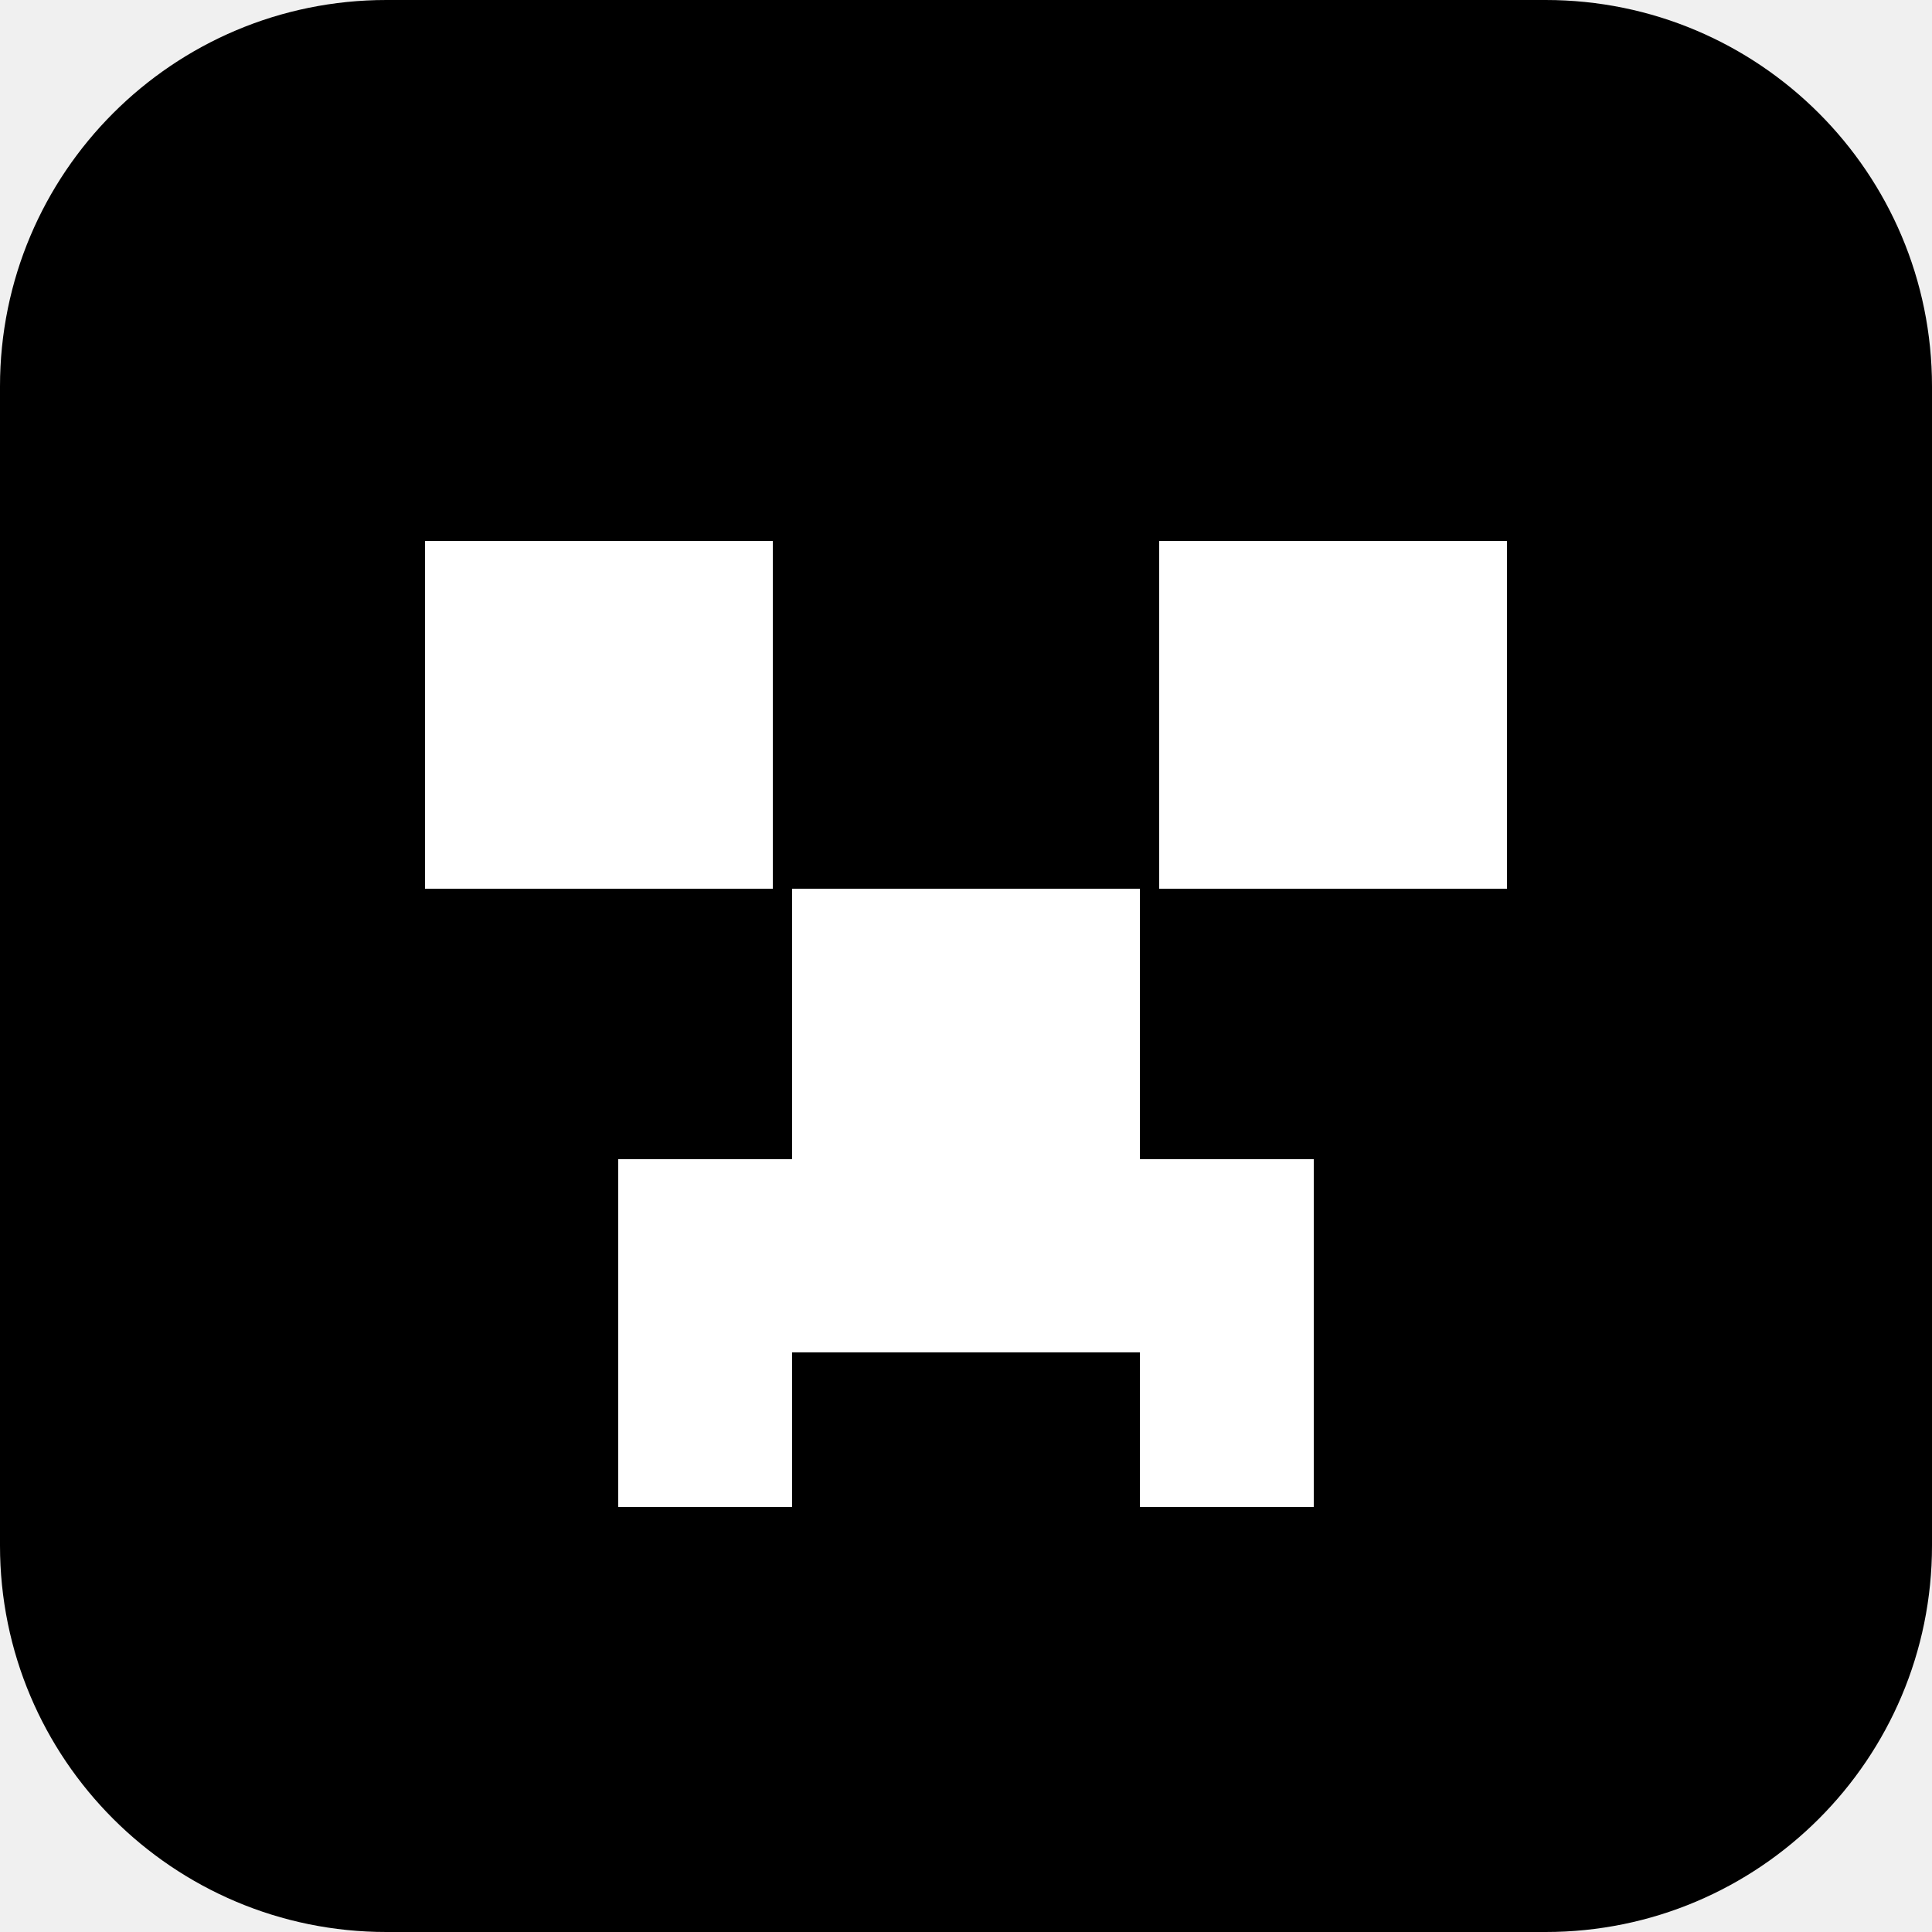
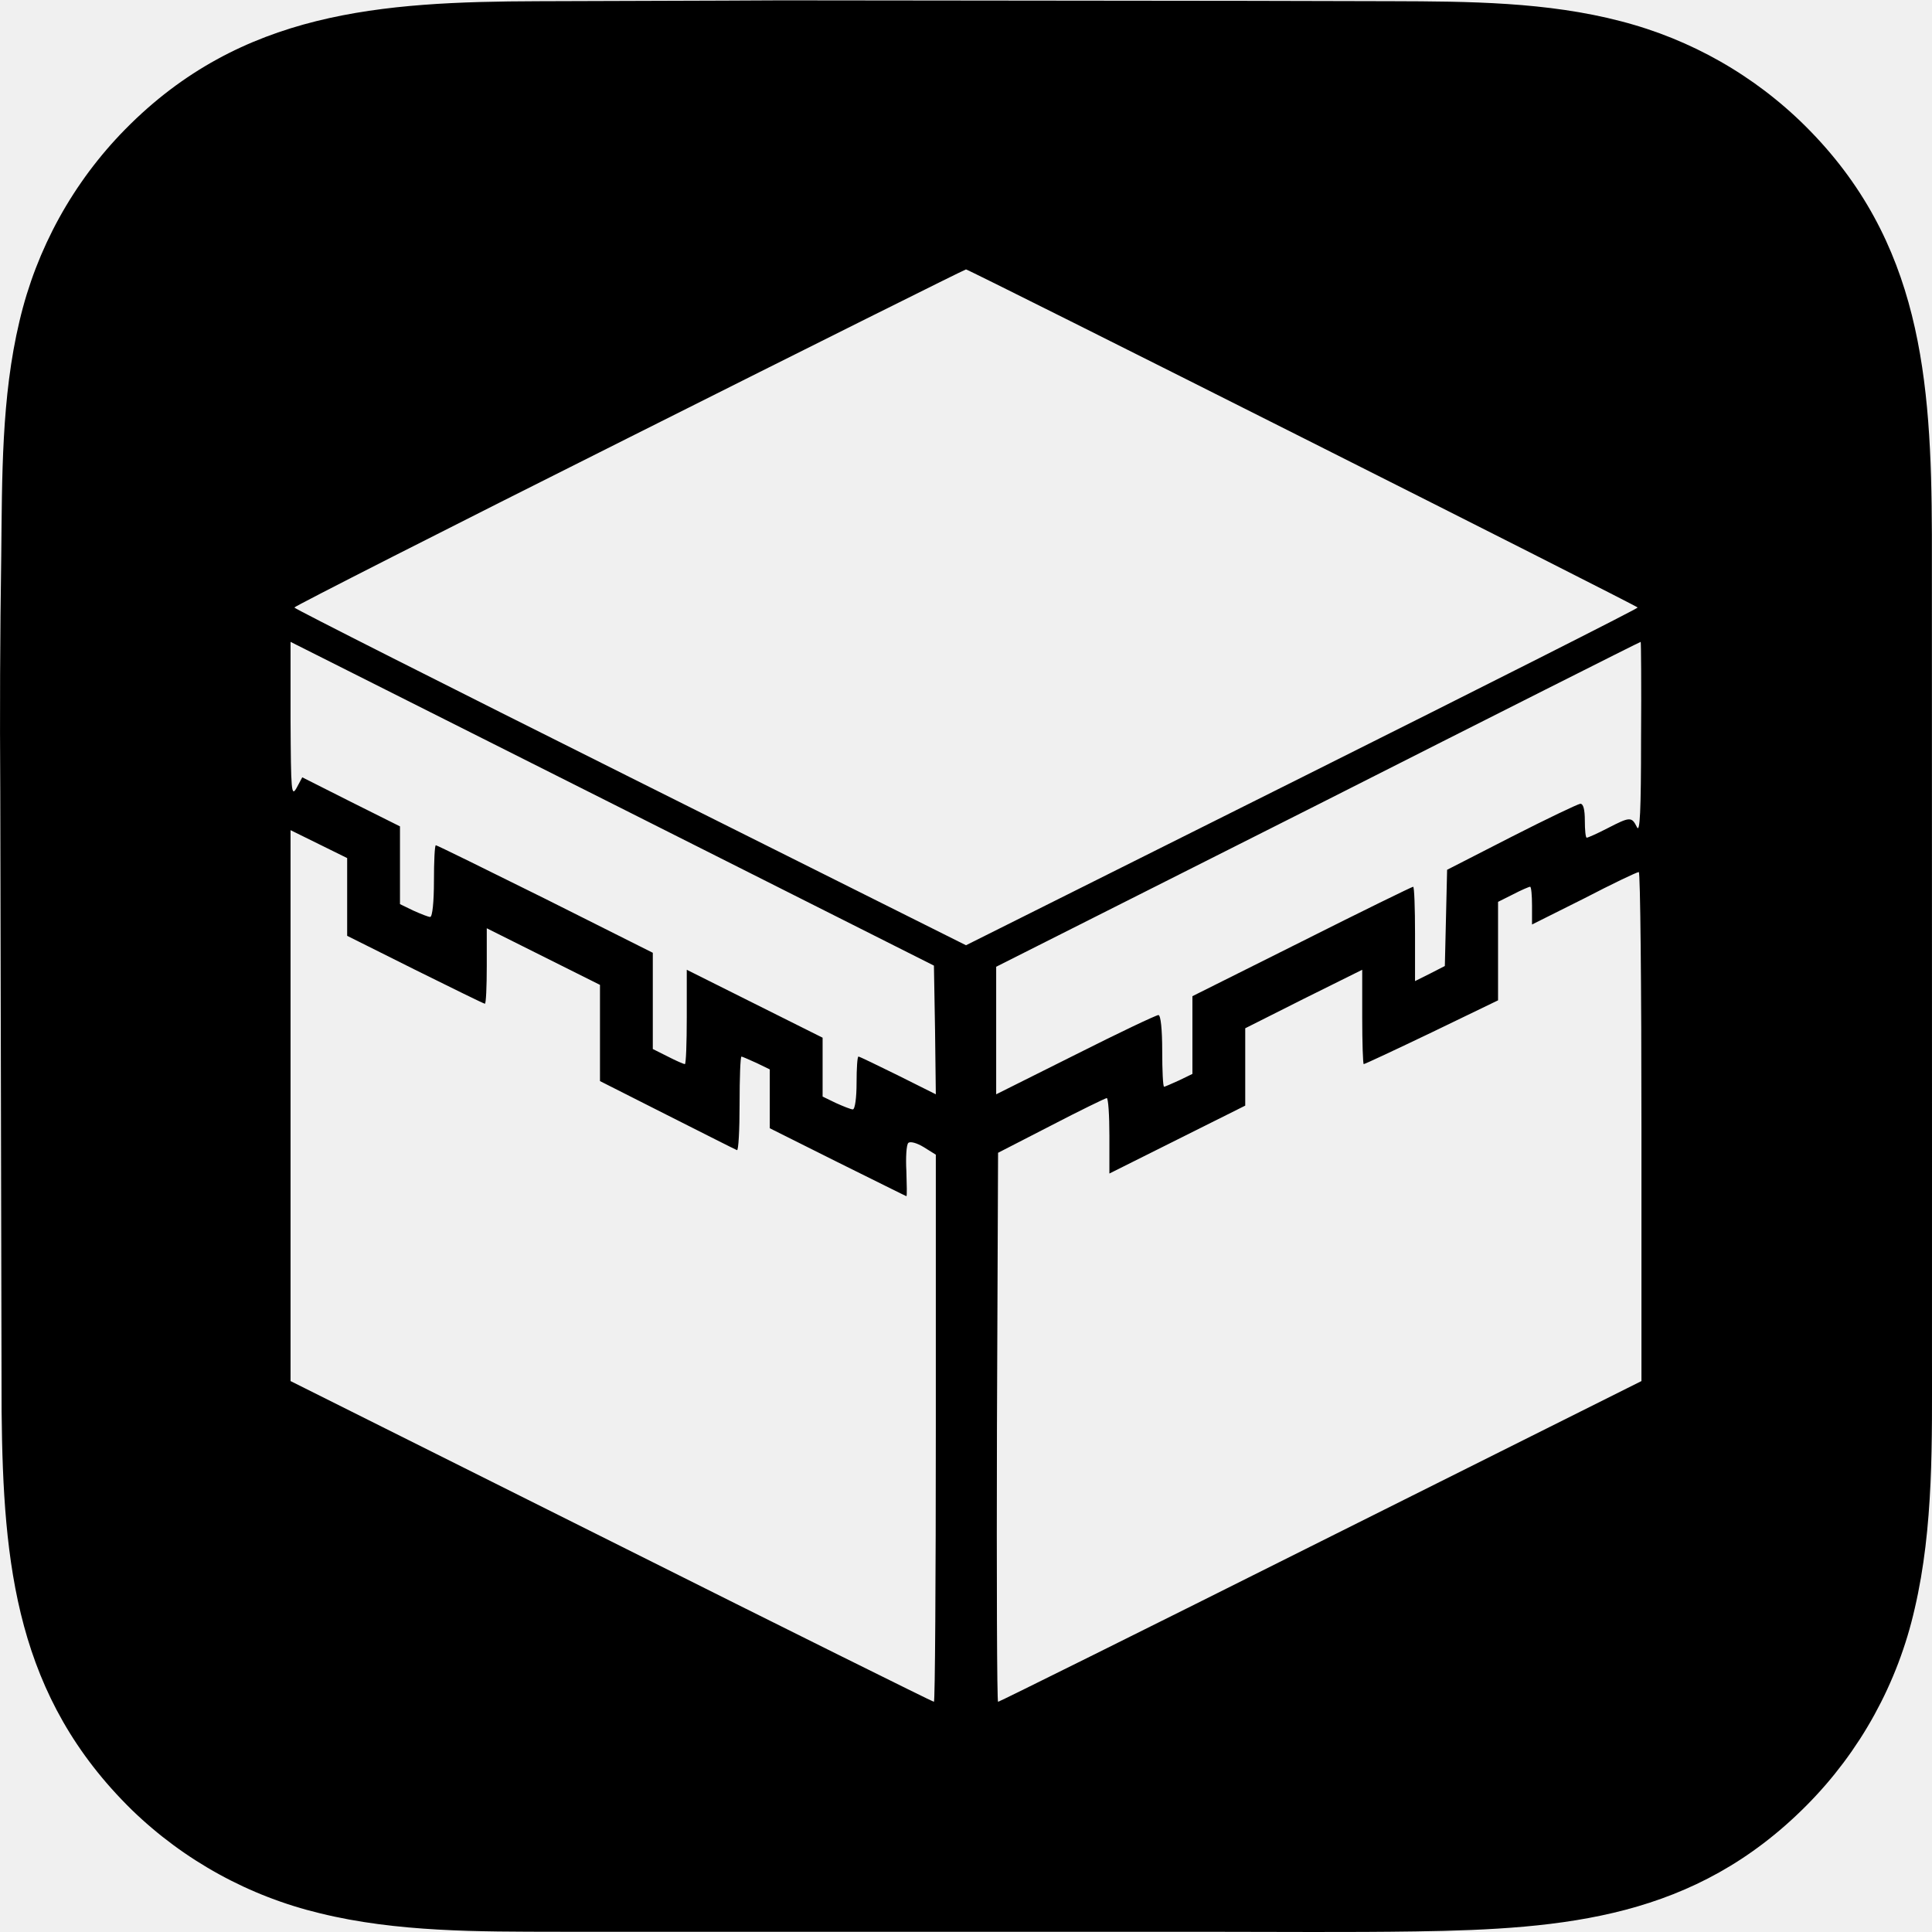
<svg xmlns="http://www.w3.org/2000/svg" xml:space="preserve" style="fill-rule:evenodd;clip-rule:evenodd;stroke-linejoin:round;stroke-miterlimit:2" viewBox="0 0 100 100">
-   <path d="M20,0C8.954,0 0,8.954 0,20L0,80C0,91.046 8.954,100 20,100L80,100C91.046,100 100,91.046 100,80L100,20C100,8.954 91.046,0 80,0L20,0Z" fill="#000000" />
-   <g fill="#ffffff">
-     <rect x="22" y="28" width="18" height="18" />
-     <rect x="60" y="28" width="18" height="18" />
-     <path d="M41,46L59,46L59,60L68,60L68,78L59,78L59,70L41,70L41,78L32,78L32,60L41,60L41,46Z" />
-   </g>
+   <path d="M37.434,0.032l2.995,-0.014l24.188,0.026l7.439,0.018c3.948,0.012 8.019,0.032 11.863,1.043c0.223,0.058 0.446,0.119 0.667,0.185c0.221,0.065 0.442,0.133 0.661,0.206c0.219,0.072 0.437,0.148 0.653,0.227c0.217,0.08 0.432,0.163 0.646,0.249c0.214,0.087 0.426,0.177 0.637,0.271c0.211,0.094 0.42,0.191 0.628,0.291c0.208,0.101 0.414,0.205 0.618,0.312c0.204,0.107 0.407,0.218 0.607,0.332c0.201,0.114 0.4,0.232 0.596,0.352c0.197,0.121 0.392,0.245 0.584,0.372c0.193,0.127 0.383,0.257 0.572,0.39c0.188,0.133 0.374,0.27 0.558,0.409c0.184,0.14 0.365,0.282 0.544,0.428c0.18,0.145 0.356,0.294 0.53,0.445c0.175,0.151 0.346,0.305 0.515,0.462c0.17,0.157 0.336,0.317 0.5,0.48c6.012,5.969 6.53,13.107 6.559,21.141l0.006,32.213l-0.001,10.378c-0.001,4.315 0.093,8.783 -0.893,13.01c-0.055,0.24 -0.113,0.479 -0.176,0.716c-0.062,0.238 -0.129,0.475 -0.2,0.71c-0.071,0.236 -0.146,0.47 -0.226,0.703c-0.079,0.233 -0.162,0.464 -0.249,0.694c-0.088,0.23 -0.179,0.459 -0.274,0.685c-0.095,0.227 -0.195,0.452 -0.298,0.675c-0.103,0.224 -0.21,0.445 -0.321,0.665c-0.111,0.219 -0.226,0.437 -0.344,0.652c-0.119,0.216 -0.241,0.429 -0.367,0.64c-0.126,0.212 -0.256,0.421 -0.389,0.627c-0.134,0.207 -0.271,0.411 -0.411,0.613c-0.141,0.202 -0.285,0.401 -0.432,0.598c-0.148,0.197 -0.299,0.391 -0.453,0.583c-0.155,0.191 -0.312,0.38 -0.473,0.566c-0.161,0.186 -0.325,0.369 -0.493,0.549c-0.167,0.181 -0.337,0.358 -0.511,0.532c-5.78,5.805 -12.429,6.388 -20.214,6.504c-3.558,0.053 -7.12,0.02 -10.678,0.019l-25.444,0.001l-8.286,-0.002c-4.078,-0.007 -8.324,0.023 -12.307,-0.957c-0.227,-0.055 -0.454,-0.113 -0.679,-0.175c-0.226,-0.062 -0.451,-0.128 -0.674,-0.198c-0.223,-0.069 -0.446,-0.143 -0.667,-0.22c-0.221,-0.077 -0.44,-0.157 -0.659,-0.242c-0.218,-0.084 -0.435,-0.172 -0.65,-0.264c-0.215,-0.091 -0.429,-0.187 -0.641,-0.285c-0.212,-0.099 -0.423,-0.201 -0.632,-0.307c-0.208,-0.106 -0.415,-0.215 -0.62,-0.328c-0.206,-0.112 -0.409,-0.228 -0.61,-0.348c-0.201,-0.119 -0.4,-0.242 -0.598,-0.368c-0.197,-0.126 -0.392,-0.255 -0.585,-0.388c-0.192,-0.132 -0.383,-0.268 -0.571,-0.407c-0.188,-0.139 -0.374,-0.281 -0.558,-0.426c-0.184,-0.145 -0.365,-0.294 -0.543,-0.445c-0.179,-0.151 -0.355,-0.305 -0.528,-0.462c-0.174,-0.157 -0.345,-0.317 -0.513,-0.48c-5.985,-5.859 -6.672,-12.658 -6.748,-20.627l-0.07,-32.071c-0.028,-4.076 -0.011,-8.151 0.051,-12.227c0.047,-4.05 -0.001,-8.185 0.945,-12.148c0.055,-0.233 0.113,-0.465 0.176,-0.695c0.062,-0.231 0.129,-0.461 0.199,-0.689c0.071,-0.229 0.145,-0.456 0.223,-0.682c0.078,-0.226 0.16,-0.45 0.246,-0.674c0.086,-0.223 0.176,-0.444 0.269,-0.665c0.094,-0.22 0.191,-0.438 0.292,-0.655c0.101,-0.216 0.205,-0.431 0.313,-0.645c0.109,-0.213 0.22,-0.424 0.336,-0.634c0.115,-0.209 0.234,-0.416 0.357,-0.622c0.122,-0.205 0.248,-0.408 0.378,-0.609c0.129,-0.201 0.262,-0.4 0.399,-0.596c0.136,-0.197 0.275,-0.391 0.418,-0.583c0.143,-0.191 0.289,-0.38 0.439,-0.567c0.149,-0.187 0.302,-0.371 0.457,-0.552c0.156,-0.182 0.315,-0.361 0.477,-0.537c0.161,-0.176 0.326,-0.349 0.494,-0.519c6.016,-6.112 13.231,-6.602 21.357,-6.628l9.594,-0.031ZM32.578,22.637C23.027,27.422 15.234,31.387 15.234,31.445C15.234,31.504 23.047,35.449 32.617,40.234L50,48.926L67.383,40.234C76.953,35.449 84.766,31.504 84.766,31.445C84.766,31.367 50.273,14.004 50,13.945C49.941,13.945 42.109,17.852 32.578,22.637ZM15.039,37.266C15.059,40.957 15.078,41.27 15.352,40.781L15.645,40.234L18.164,41.504L20.703,42.773L20.703,44.785L20.703,46.797L21.387,47.129C21.777,47.305 22.168,47.461 22.266,47.461C22.383,47.461 22.461,46.66 22.461,45.605C22.461,44.59 22.5,43.75 22.559,43.75C22.617,43.75 25.156,45 28.223,46.523L33.789,49.316L33.789,51.797L33.789,54.297L34.57,54.688C34.98,54.902 35.391,55.078 35.449,55.078C35.508,55.078 35.547,53.984 35.547,52.637L35.547,50.195L39.062,51.953L42.578,53.711L42.578,55.234L42.578,56.758L43.262,57.09C43.652,57.266 44.043,57.422 44.141,57.422C44.258,57.422 44.336,56.797 44.336,56.055C44.336,55.293 44.375,54.688 44.434,54.688C44.492,54.688 45.41,55.137 46.484,55.664L48.438,56.641L48.398,53.32L48.34,49.98L31.699,41.602L15.039,33.223L15.039,37.266ZM68.223,41.641L51.562,50.039L51.562,53.34L51.562,56.641L55.664,54.59C57.91,53.457 59.844,52.539 59.961,52.539C60.078,52.539 60.156,53.281 60.156,54.395C60.156,55.41 60.195,56.25 60.254,56.25C60.293,56.25 60.645,56.094 61.035,55.918L61.719,55.586L61.719,53.574L61.719,51.562L67.383,48.73C70.488,47.168 73.086,45.898 73.145,45.898C73.203,45.898 73.242,46.992 73.242,48.34L73.242,50.781L74.023,50.391L74.785,50L74.844,47.5L74.902,45.02L78.223,43.32C80.059,42.383 81.66,41.621 81.797,41.602C81.953,41.602 82.031,41.895 82.031,42.48C82.031,42.969 82.07,43.359 82.129,43.359C82.188,43.359 82.676,43.145 83.203,42.871C84.375,42.266 84.453,42.266 84.727,42.812C84.883,43.145 84.941,41.992 84.941,38.223C84.961,35.469 84.941,33.203 84.922,33.223C84.883,33.223 77.363,37.012 68.223,41.641ZM15.039,57.227L15.039,71.484L31.641,79.785C40.762,84.355 48.281,88.086 48.34,88.086C48.398,88.086 48.438,81.719 48.438,73.926L48.438,59.766L47.812,59.375C47.461,59.16 47.109,59.062 47.012,59.16C46.914,59.258 46.875,59.922 46.914,60.625C46.934,61.328 46.953,61.914 46.914,61.914C46.895,61.914 45.293,61.113 43.359,60.156L39.844,58.398L39.844,56.875L39.844,55.352L39.16,55.02C38.77,54.844 38.418,54.688 38.379,54.688C38.32,54.688 38.281,55.801 38.281,57.148C38.281,58.496 38.223,59.57 38.145,59.531C38.047,59.492 36.426,58.672 34.531,57.715L31.055,55.957L31.055,53.477L31.055,50.977L28.125,49.512L25.195,48.047L25.195,50C25.195,51.074 25.156,51.953 25.098,51.953C25.039,51.953 23.418,51.152 21.484,50.195L17.969,48.438L17.969,46.426L17.969,44.414L16.504,43.691L15.039,42.969L15.039,57.227ZM81.992,46.504L79.297,47.852L79.297,46.875C79.297,46.348 79.258,45.898 79.199,45.898C79.141,45.898 78.73,46.074 78.32,46.289L77.539,46.68L77.539,49.238L77.539,51.777L74.102,53.438C72.227,54.336 70.645,55.078 70.586,55.078C70.547,55.078 70.508,53.984 70.508,52.637L70.508,50.195L67.48,51.699L64.453,53.223L64.453,55.215L64.453,57.227L60.938,58.984L57.422,60.742L57.422,58.789C57.422,57.715 57.363,56.836 57.285,56.836C57.188,56.855 55.898,57.48 54.395,58.262L51.66,59.668L51.602,73.867C51.582,81.699 51.602,88.086 51.66,88.086C51.719,88.086 59.238,84.355 68.359,79.785L84.961,71.484L84.961,58.301C84.961,51.055 84.902,45.117 84.824,45.137C84.727,45.137 83.457,45.742 81.992,46.504Z" />
</svg>
